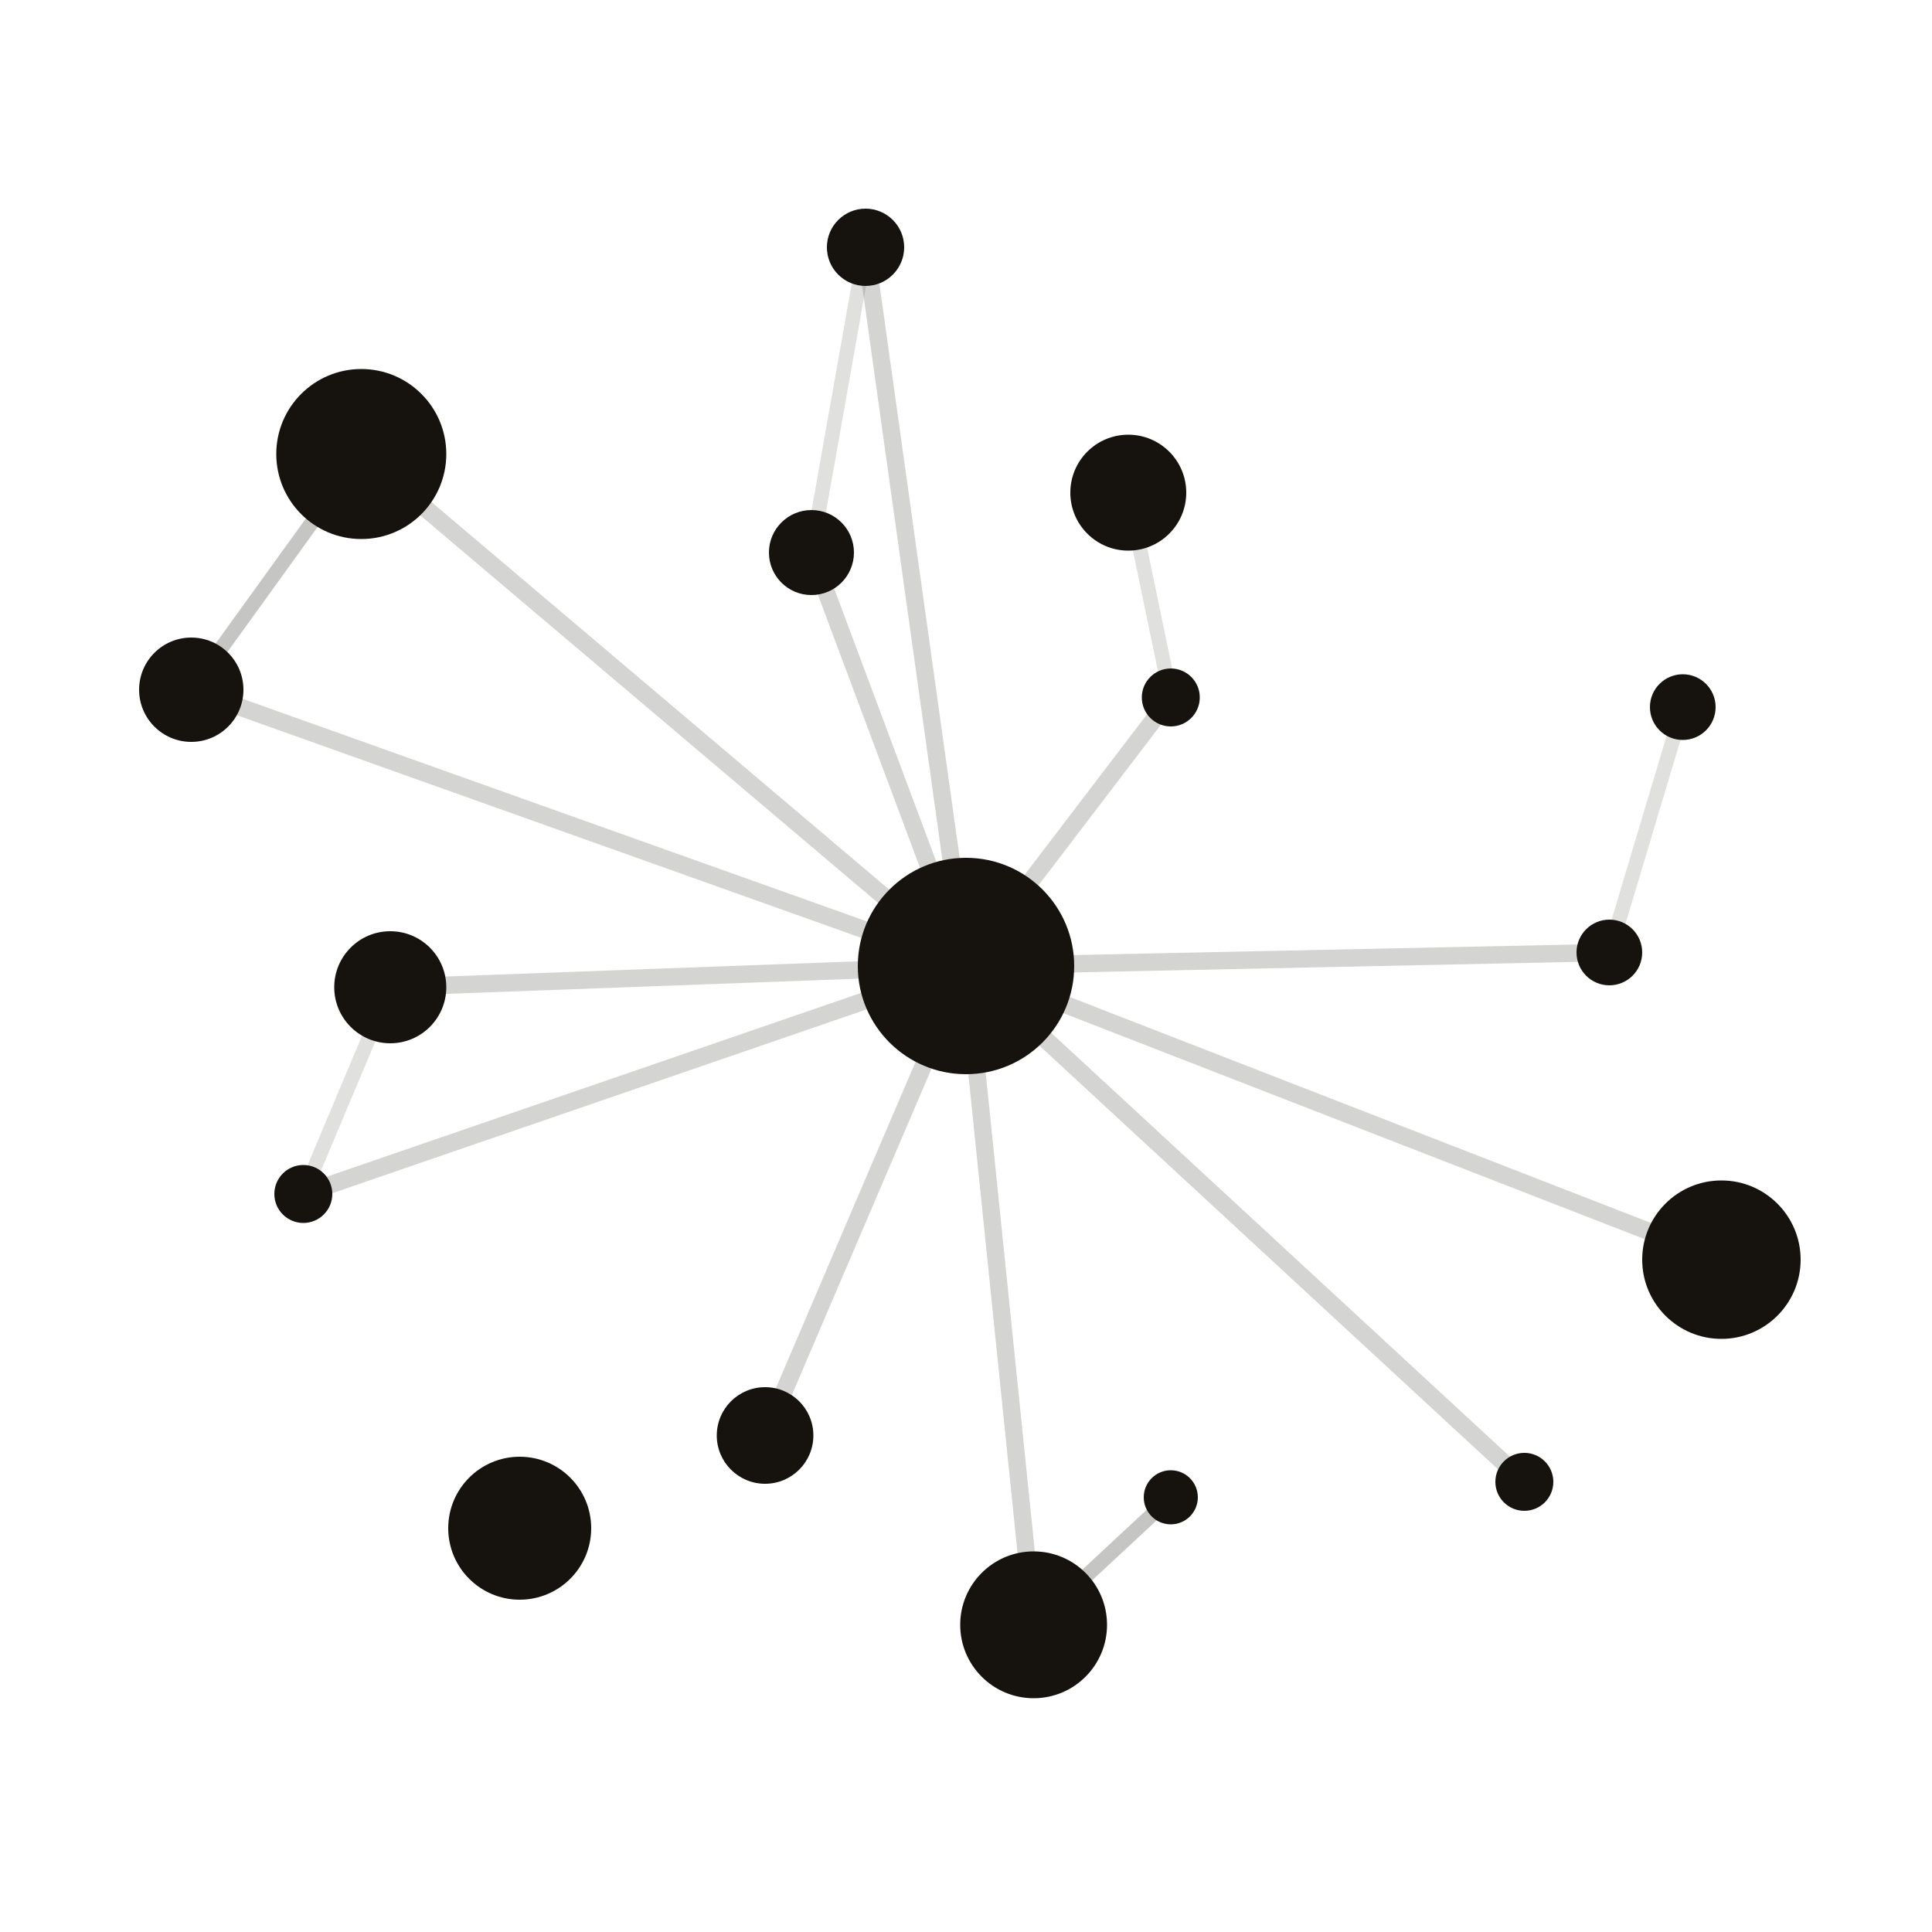
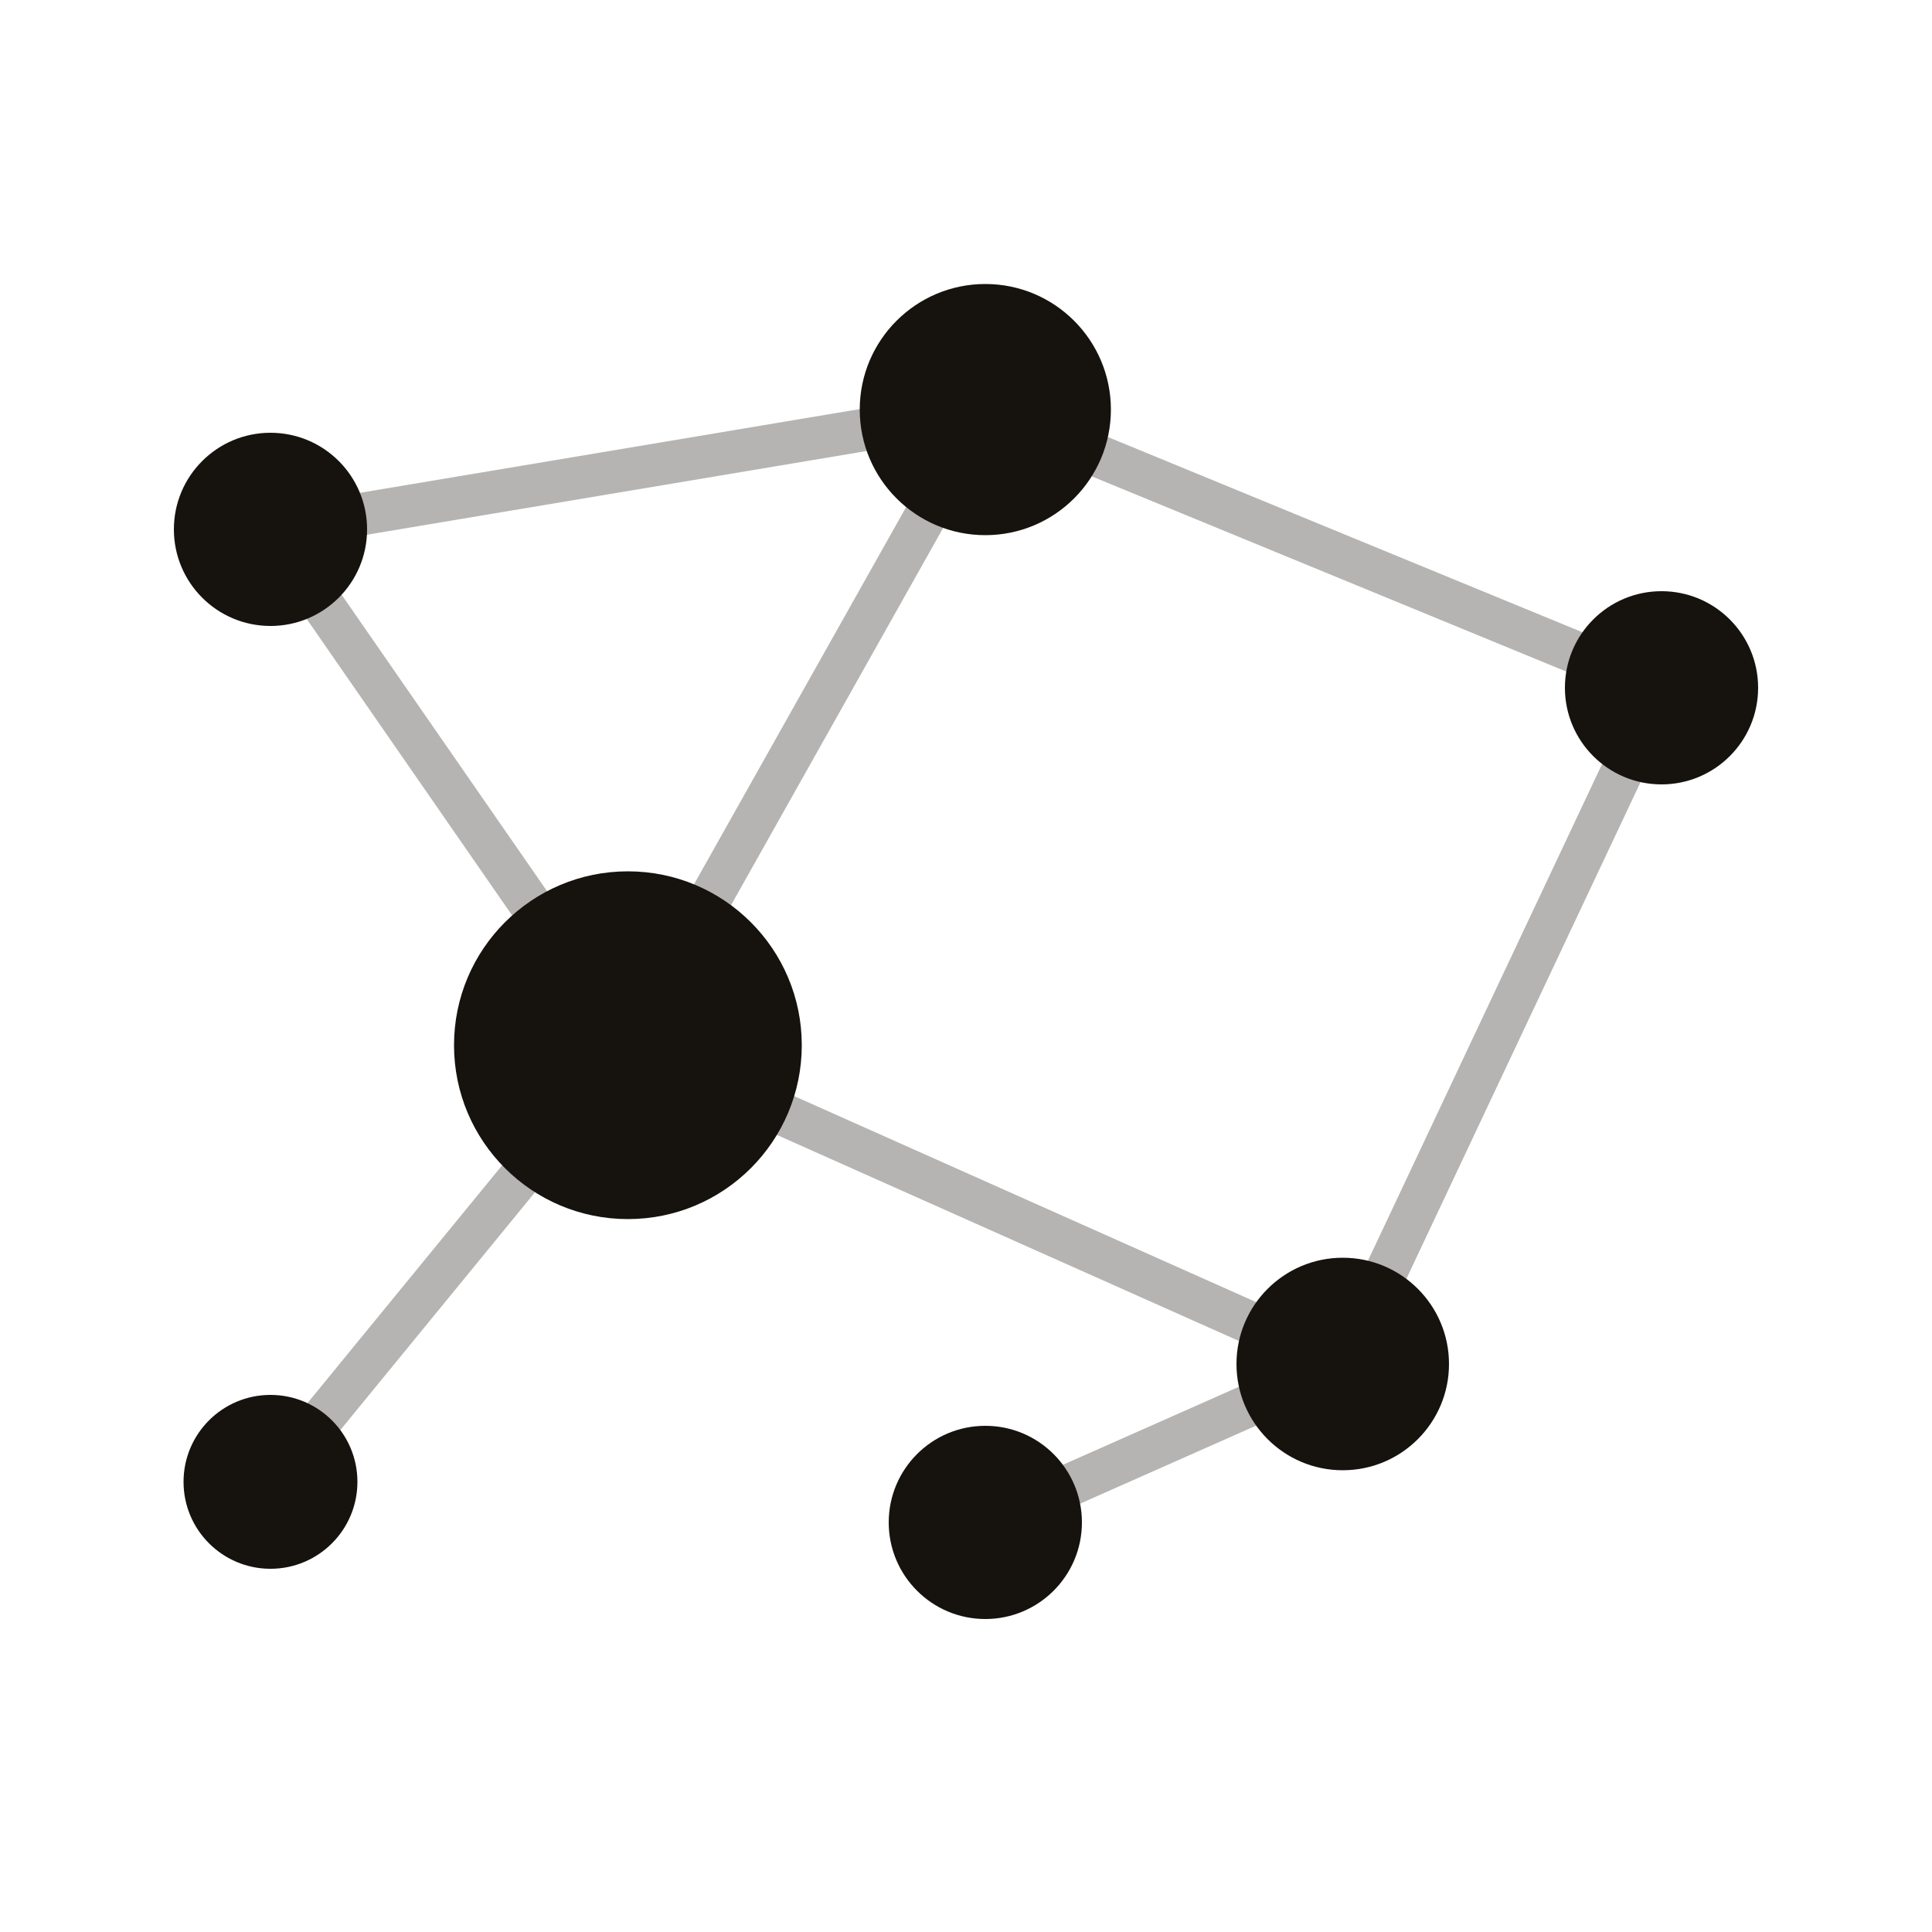
<svg xmlns="http://www.w3.org/2000/svg" viewBox="0 0 100 100" width="100" height="100" fill="none" role="img" aria-label="Total Recall">
-   <line x1="50" y1="50" x2="83.3" y2="49.3" stroke="rgba(22,19,15,0.18)" stroke-width="0.90" />
-   <line x1="50" y1="50" x2="89.1" y2="65.2" stroke="rgba(22,19,15,0.18)" stroke-width="0.90" />
-   <line x1="50" y1="50" x2="78.9" y2="76.7" stroke="rgba(22,19,15,0.18)" stroke-width="0.90" />
-   <line x1="50" y1="50" x2="53.5" y2="84.1" stroke="rgba(22,19,15,0.18)" stroke-width="0.90" />
-   <line x1="50" y1="50" x2="39.6" y2="74.3" stroke="rgba(22,19,15,0.18)" stroke-width="0.90" />
-   <line x1="50" y1="50" x2="15.7" y2="61.8" stroke="rgba(22,19,15,0.18)" stroke-width="0.90" />
-   <line x1="50" y1="50" x2="20.2" y2="51.1" stroke="rgba(22,19,15,0.18)" stroke-width="0.90" />
-   <line x1="50" y1="50" x2="9.9" y2="35.7" stroke="rgba(22,19,15,0.18)" stroke-width="0.90" />
-   <line x1="50" y1="50" x2="18.7" y2="23.5" stroke="rgba(22,19,15,0.18)" stroke-width="0.90" />
-   <line x1="50" y1="50" x2="42.0" y2="28.6" stroke="rgba(22,19,15,0.18)" stroke-width="0.90" />
-   <line x1="50" y1="50" x2="44.8" y2="12.8" stroke="rgba(22,19,15,0.18)" stroke-width="0.90" />
-   <line x1="50" y1="50" x2="60.6" y2="36.1" stroke="rgba(22,19,15,0.18)" stroke-width="0.90" />
-   <line x1="60.6" y1="77.5" x2="53.5" y2="84.1" stroke="rgba(22,19,15,0.13)" stroke-width="0.75" />
-   <line x1="53.5" y1="84.1" x2="60.6" y2="77.5" stroke="rgba(22,19,15,0.13)" stroke-width="0.75" />
-   <line x1="20.2" y1="51.1" x2="15.7" y2="61.8" stroke="rgba(22,19,15,0.13)" stroke-width="0.75" />
-   <line x1="9.9" y1="35.7" x2="18.7" y2="23.5" stroke="rgba(22,19,15,0.13)" stroke-width="0.75" />
-   <line x1="18.7" y1="23.5" x2="9.9" y2="35.7" stroke="rgba(22,19,15,0.13)" stroke-width="0.75" />
-   <line x1="44.8" y1="12.8" x2="42.0" y2="28.6" stroke="rgba(22,19,15,0.13)" stroke-width="0.75" />
-   <line x1="58.4" y1="25.5" x2="60.6" y2="36.1" stroke="rgba(22,19,15,0.13)" stroke-width="0.75" />
-   <line x1="87.1" y1="36.6" x2="83.3" y2="49.3" stroke="rgba(22,19,15,0.13)" stroke-width="0.75" />
-   <circle cx="50" cy="50" r="5.6" fill="#16130f" />
-   <circle cx="83.3" cy="49.3" r="1.7" fill="#16130f" />
-   <circle cx="89.1" cy="65.2" r="4.1" fill="#16130f" />
-   <circle cx="78.9" cy="76.7" r="1.5" fill="#16130f" />
-   <circle cx="60.6" cy="77.5" r="1.4" fill="#16130f" />
-   <circle cx="53.5" cy="84.1" r="3.8" fill="#16130f" />
-   <circle cx="39.6" cy="74.3" r="2.5" fill="#16130f" />
-   <circle cx="26.9" cy="79.1" r="3.7" fill="#16130f" />
-   <circle cx="15.7" cy="61.8" r="1.5" fill="#16130f" />
-   <circle cx="20.2" cy="51.1" r="2.9" fill="#16130f" />
-   <circle cx="9.9" cy="35.7" r="2.7" fill="#16130f" />
-   <circle cx="18.7" cy="23.5" r="4.4" fill="#16130f" />
-   <circle cx="42.0" cy="28.6" r="2.2" fill="#16130f" />
-   <circle cx="44.8" cy="12.8" r="2.0" fill="#16130f" />
-   <circle cx="58.4" cy="25.5" r="3.0" fill="#16130f" />
-   <circle cx="60.6" cy="36.1" r="1.5" fill="#16130f" />
-   <circle cx="87.1" cy="36.6" r="1.7" fill="#16130f" />
+   <line x1="14.0" y1="27.4" x2="51.0" y2="21.2" stroke="rgba(22,19,15,0.32)" stroke-width="2.20" stroke-linecap="round" />
+   <line x1="51.0" y1="21.2" x2="86.0" y2="35.6" stroke="rgba(22,19,15,0.32)" stroke-width="2.20" stroke-linecap="round" />
+   <line x1="14.0" y1="27.4" x2="32.5" y2="54.1" stroke="rgba(22,19,15,0.32)" stroke-width="2.20" stroke-linecap="round" />
+   <line x1="32.5" y1="54.1" x2="51.0" y2="21.2" stroke="rgba(22,19,15,0.32)" stroke-width="2.20" stroke-linecap="round" />
+   <line x1="32.5" y1="54.1" x2="69.5" y2="70.6" stroke="rgba(22,19,15,0.32)" stroke-width="2.20" stroke-linecap="round" />
+   <line x1="69.5" y1="70.6" x2="86.0" y2="35.6" stroke="rgba(22,19,15,0.32)" stroke-width="2.20" stroke-linecap="round" />
+   <line x1="69.5" y1="70.6" x2="51.0" y2="78.8" stroke="rgba(22,19,15,0.32)" stroke-width="2.20" stroke-linecap="round" />
+   <line x1="32.5" y1="54.1" x2="14.0" y2="76.7" stroke="rgba(22,19,15,0.32)" stroke-width="2.20" stroke-linecap="round" />
+   <circle cx="51.0" cy="21.2" r="6.5" fill="#16130f" />
+   <circle cx="86.0" cy="35.6" r="5.0" fill="#16130f" />
+   <circle cx="14.0" cy="27.4" r="5.0" fill="#16130f" />
+   <circle cx="32.5" cy="54.1" r="9.0" fill="#16130f" />
+   <circle cx="69.5" cy="70.6" r="5.5" fill="#16130f" />
+   <circle cx="51.0" cy="78.8" r="5.0" fill="#16130f" />
+   <circle cx="14.0" cy="76.7" r="4.5" fill="#16130f" />
</svg>
